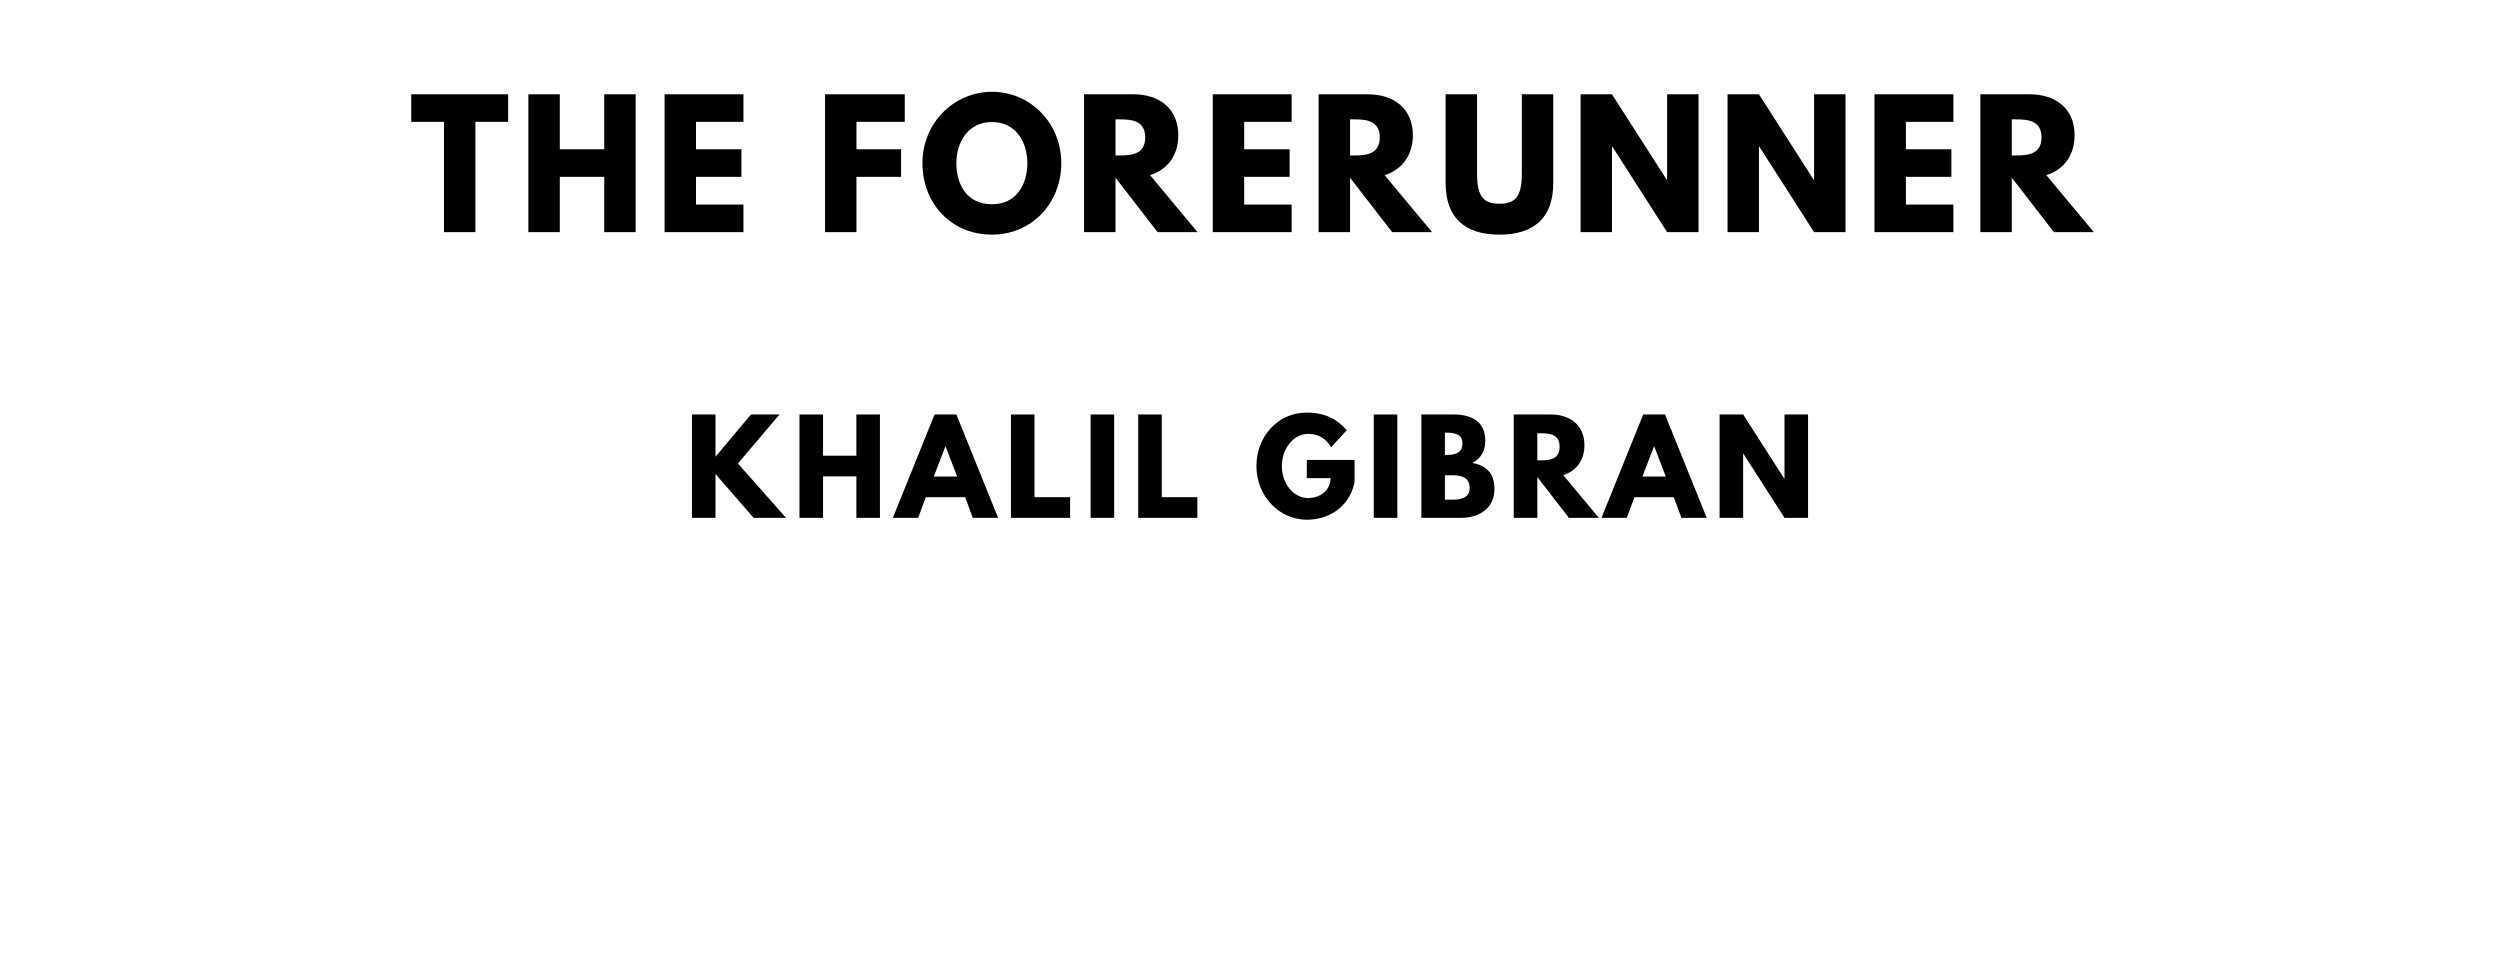
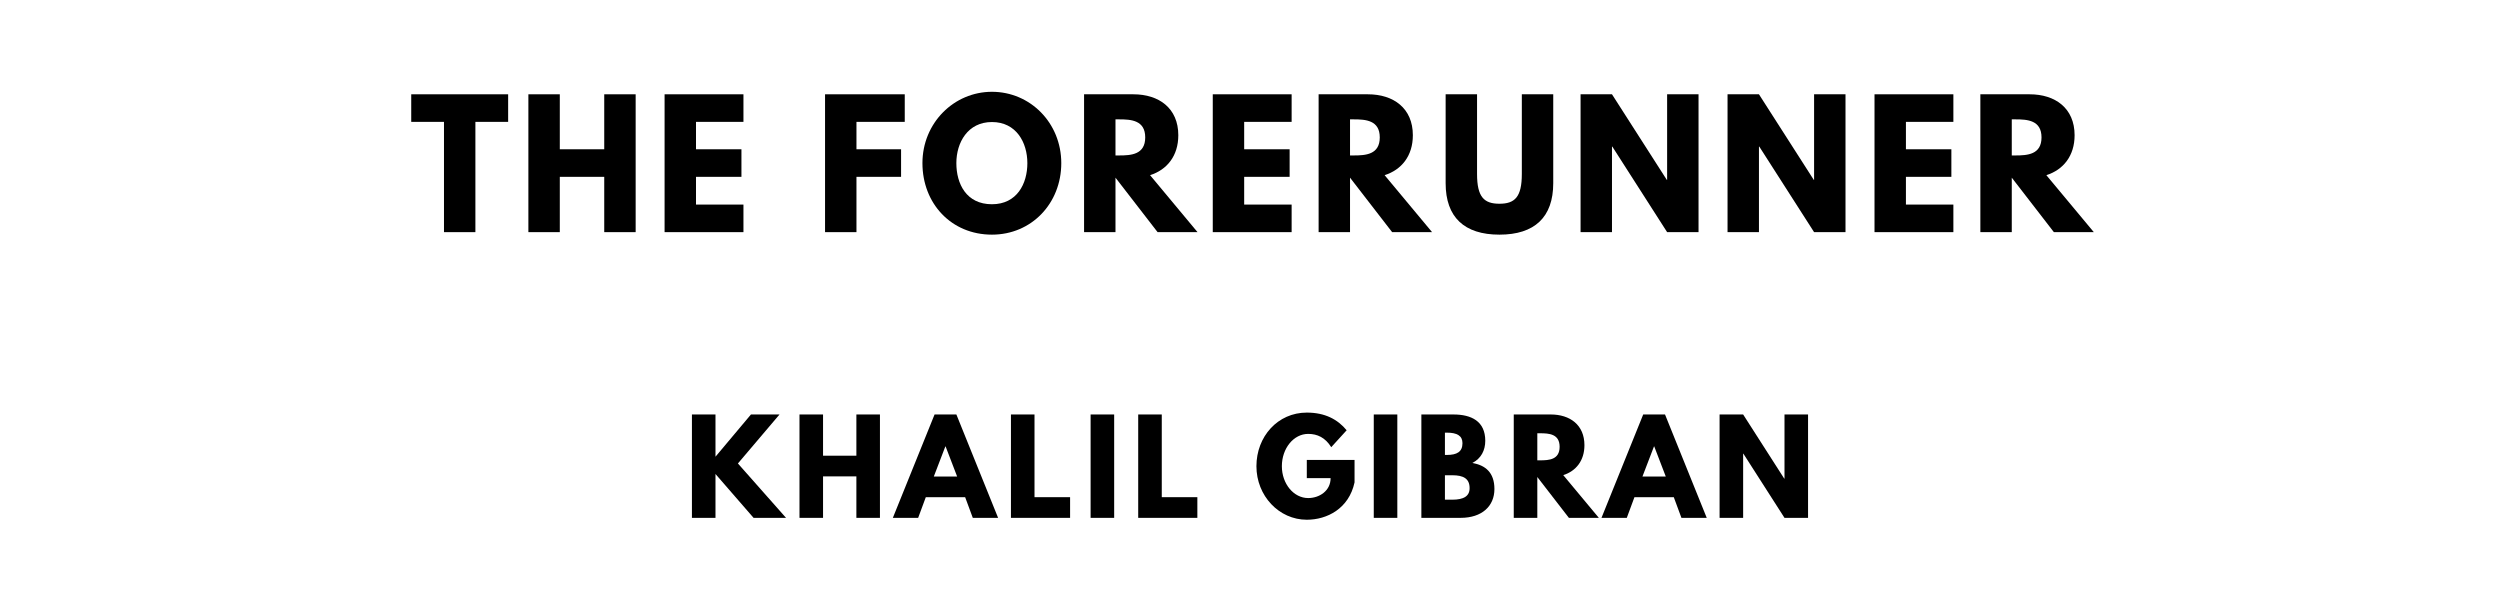
- <svg xmlns="http://www.w3.org/2000/svg" version="1.1" viewBox="0 0 1400 540">
+ <svg xmlns="http://www.w3.org/2000/svg" version="1.1" viewBox="0 0 1400 340">
  <g>
    <path d="m 230.292,68.246 18.339,0 0,61.754 17.591,0 0,-61.754 18.339,0 0,-15.439 -54.269,0 0,15.439 z" />
    <path d="m 313.486,99.029 24.889,0 0,30.971 17.591,0 0,-77.193 -17.591,0 0,30.784 -24.889,0 0,-30.784 -17.591,0 0,77.193 17.591,0 0,-30.971 z" />
    <path d="m 416.331,52.807 -44.164,0 0,77.193 44.164,0 0,-15.439 -26.573,0 0,-15.532 25.45,0 0,-15.439 -25.45,0 0,-15.345 26.573,0 0,-15.439 z" />
    <path d="m 506.66,52.807 -44.632,0 0,77.193 17.591,0 0,-30.971 24.982,0 0,-15.439 -24.982,0 0,-15.345 27.041,0 0,-15.439 z" />
    <path d="m 516.564,91.357 c 0,22.55 16.094,40.047 38.924,40.047 22.175,0 38.83,-17.497 38.83,-40.047 0,-22.55 -17.404,-39.953 -38.83,-39.953 -21.24,0 -38.924,17.404 -38.924,39.953 z m 18.994,0 c 0,-11.509 6.363,-23.018 19.93,-23.018 13.661,0 19.836,11.509 19.836,23.018 0,11.509 -5.801,23.018 -19.836,23.018 -14.409,0 -19.93,-11.509 -19.93,-23.018 z" />
    <path d="m 607.08,52.807 0,77.193 17.591,0 0,-30.503 L 648.249,130 l 22.363,0 -26.573,-31.906 c 9.45,-2.994 15.813,-10.76 15.813,-22.363 0,-15.158 -10.854,-22.924 -25.17,-22.924 l -27.602,0 z m 17.591,34.246 0,-20.211 2.058,0 c 6.643,0 14.596,0.468 14.596,10.105 0,9.637 -7.953,10.105 -14.596,10.105 l -2.058,0 z" />
    <path d="m 723.312,52.807 -44.164,0 0,77.193 44.164,0 0,-15.439 -26.573,0 0,-15.532 25.45,0 0,-15.439 -25.45,0 0,-15.345 26.573,0 0,-15.439 z" />
    <path d="m 738.425,52.807 0,77.193 17.591,0 0,-30.503 L 779.594,130 l 22.363,0 -26.573,-31.906 c 9.45,-2.994 15.813,-10.76 15.813,-22.363 0,-15.158 -10.854,-22.924 -25.17,-22.924 l -27.602,0 z m 17.591,34.246 0,-20.211 2.058,0 c 6.643,0 14.596,0.468 14.596,10.105 0,9.637 -7.953,10.105 -14.596,10.105 l -2.058,0 z" />
    <path d="m 869.815,52.807 -17.591,0 0,44.632 c 0,12.912 -3.93,16.655 -12.538,16.655 -8.608,0 -12.538,-3.743 -12.538,-16.655 l 0,-44.632 -17.591,0 0,49.778 c 0,19.088 10.48,28.819 30.129,28.819 19.649,0 30.129,-9.731 30.129,-28.819 l 0,-49.778 z" />
    <path d="m 902.711,82.094 0.187,0 L 933.588,130 l 17.591,0 0,-77.193 -17.591,0 0,47.906 -0.187,0 -30.69,-47.906 -17.591,0 0,77.193 17.591,0 0,-47.906 z" />
    <path d="m 985.014,82.094 0.187,0 L 1015.891,130 l 17.591,0 0,-77.193 -17.591,0 0,47.906 -0.187,0 -30.69,-47.906 -17.591,0 0,77.193 17.591,0 0,-47.906 z" />
    <path d="m 1093.89,52.807 -44.164,0 0,77.193 44.164,0 0,-15.439 -26.573,0 0,-15.532 25.45,0 0,-15.439 -25.45,0 0,-15.345 26.573,0 0,-15.439 z" />
    <path d="m 1109.002,52.807 0,77.193 17.591,0 0,-30.503 23.579,30.503 22.363,0 -26.573,-31.906 c 9.45,-2.994 15.813,-10.76 15.813,-22.363 0,-15.158 -10.854,-22.924 -25.17,-22.924 l -27.602,0 z m 17.591,34.246 0,-20.211 2.058,0 c 6.643,0 14.597,0.468 14.597,10.105 0,9.637 -7.953,10.105 -14.597,10.105 l -2.058,0 z" />
  </g>
  <g>
    <path d="m 440.18,290 -26.947,-30.456 23.298,-27.439 -16,0 -19.86,23.649 0,-23.649 -13.193,0 0,57.895 13.193,0 0,-24.561 21.333,24.561 18.175,0 z" />
    <path d="m 460.907,266.772 18.667,0 0,23.228 13.193,0 0,-57.895 -13.193,0 0,23.088 -18.667,0 0,-23.088 -13.193,0 0,57.895 13.193,0 0,-23.228 z" />
    <path d="m 535.571,232.105 -12.211,0 L 499.992,290 l 14.175,0 4.281,-11.579 22.035,0 4.281,11.579 14.175,0 -23.368,-57.895 z m 0.421,34.737 -13.053,0 6.456,-16.842 0.14,0 6.456,16.842 z" />
    <path d="m 579.322,232.105 -13.193,0 0,57.895 33.123,0 0,-11.579 -19.93,0 0,-46.316 z" />
    <path d="m 623.933,232.105 -13.193,0 0,57.895 13.193,0 0,-57.895 z" />
    <path d="m 650.589,232.105 -13.193,0 0,57.895 33.123,0 0,-11.579 -19.93,0 0,-46.316 z" />
    <path d="m 758.546,257.579 -26.737,0 0,10.175 13.333,0 c 0,7.088 -6.246,11.158 -12.561,11.158 -8.14,0 -14.737,-8 -14.737,-17.825 0,-10.035 6.596,-18.105 14.737,-18.105 5.123,0 9.544,2.035 12.912,7.439 l 8.632,-9.474 c -5.053,-6.105 -12.14,-9.895 -22.316,-9.895 -16.281,0 -28.211,13.404 -28.211,30.035 0,16.561 12.632,29.965 28.211,29.965 11.368,0 23.579,-6.246 26.737,-20.912 l 0,-12.561 z" />
    <path d="m 782.502,232.105 -13.193,0 0,57.895 13.193,0 0,-57.895 z" />
    <path d="m 795.965,232.105 0,57.895 21.965,0 c 12,0 18.947,-6.596 18.947,-16.14 0,-9.333 -5.123,-13.333 -12.351,-14.596 4.912,-2.526 7.228,-7.088 7.228,-12.421 0,-11.018 -7.86,-14.737 -17.825,-14.737 l -17.965,0 z m 13.193,22.667 0,-12.491 1.053,0 c 5.754,0 8.772,1.754 8.772,5.895 0,4.842 -3.088,6.596 -8.772,6.596 l -1.053,0 z m 0,25.053 0,-13.684 4.14,0 c 6.246,0 9.684,1.895 9.684,7.228 0,4.561 -3.439,6.456 -9.684,6.456 l -4.14,0 z" />
    <path d="m 847.703,232.105 0,57.895 13.193,0 0,-22.877 17.684,22.877 16.772,0 -19.93,-23.93 c 7.088,-2.246 11.86,-8.07 11.86,-16.772 0,-11.368 -8.14,-17.193 -18.877,-17.193 l -20.702,0 z m 13.193,25.684 0,-15.158 1.544,0 c 4.982,0 10.947,0.351 10.947,7.579 0,7.228 -5.965,7.579 -10.947,7.579 l -1.544,0 z" />
    <path d="m 932.408,232.105 -12.211,0 L 896.829,290 l 14.175,0 4.281,-11.579 22.035,0 4.281,11.579 14.175,0 -23.368,-57.895 z m 0.421,34.737 -13.053,0 6.456,-16.842 0.14,0 6.456,16.842 z" />
    <path d="m 976.159,254.07 0.14,0 23.018,35.93 13.193,0 0,-57.895 -13.193,0 0,35.93 -0.14,0 -23.018,-35.93 -13.193,0 0,57.895 13.193,0 0,-35.93 z" />
  </g>
</svg>
